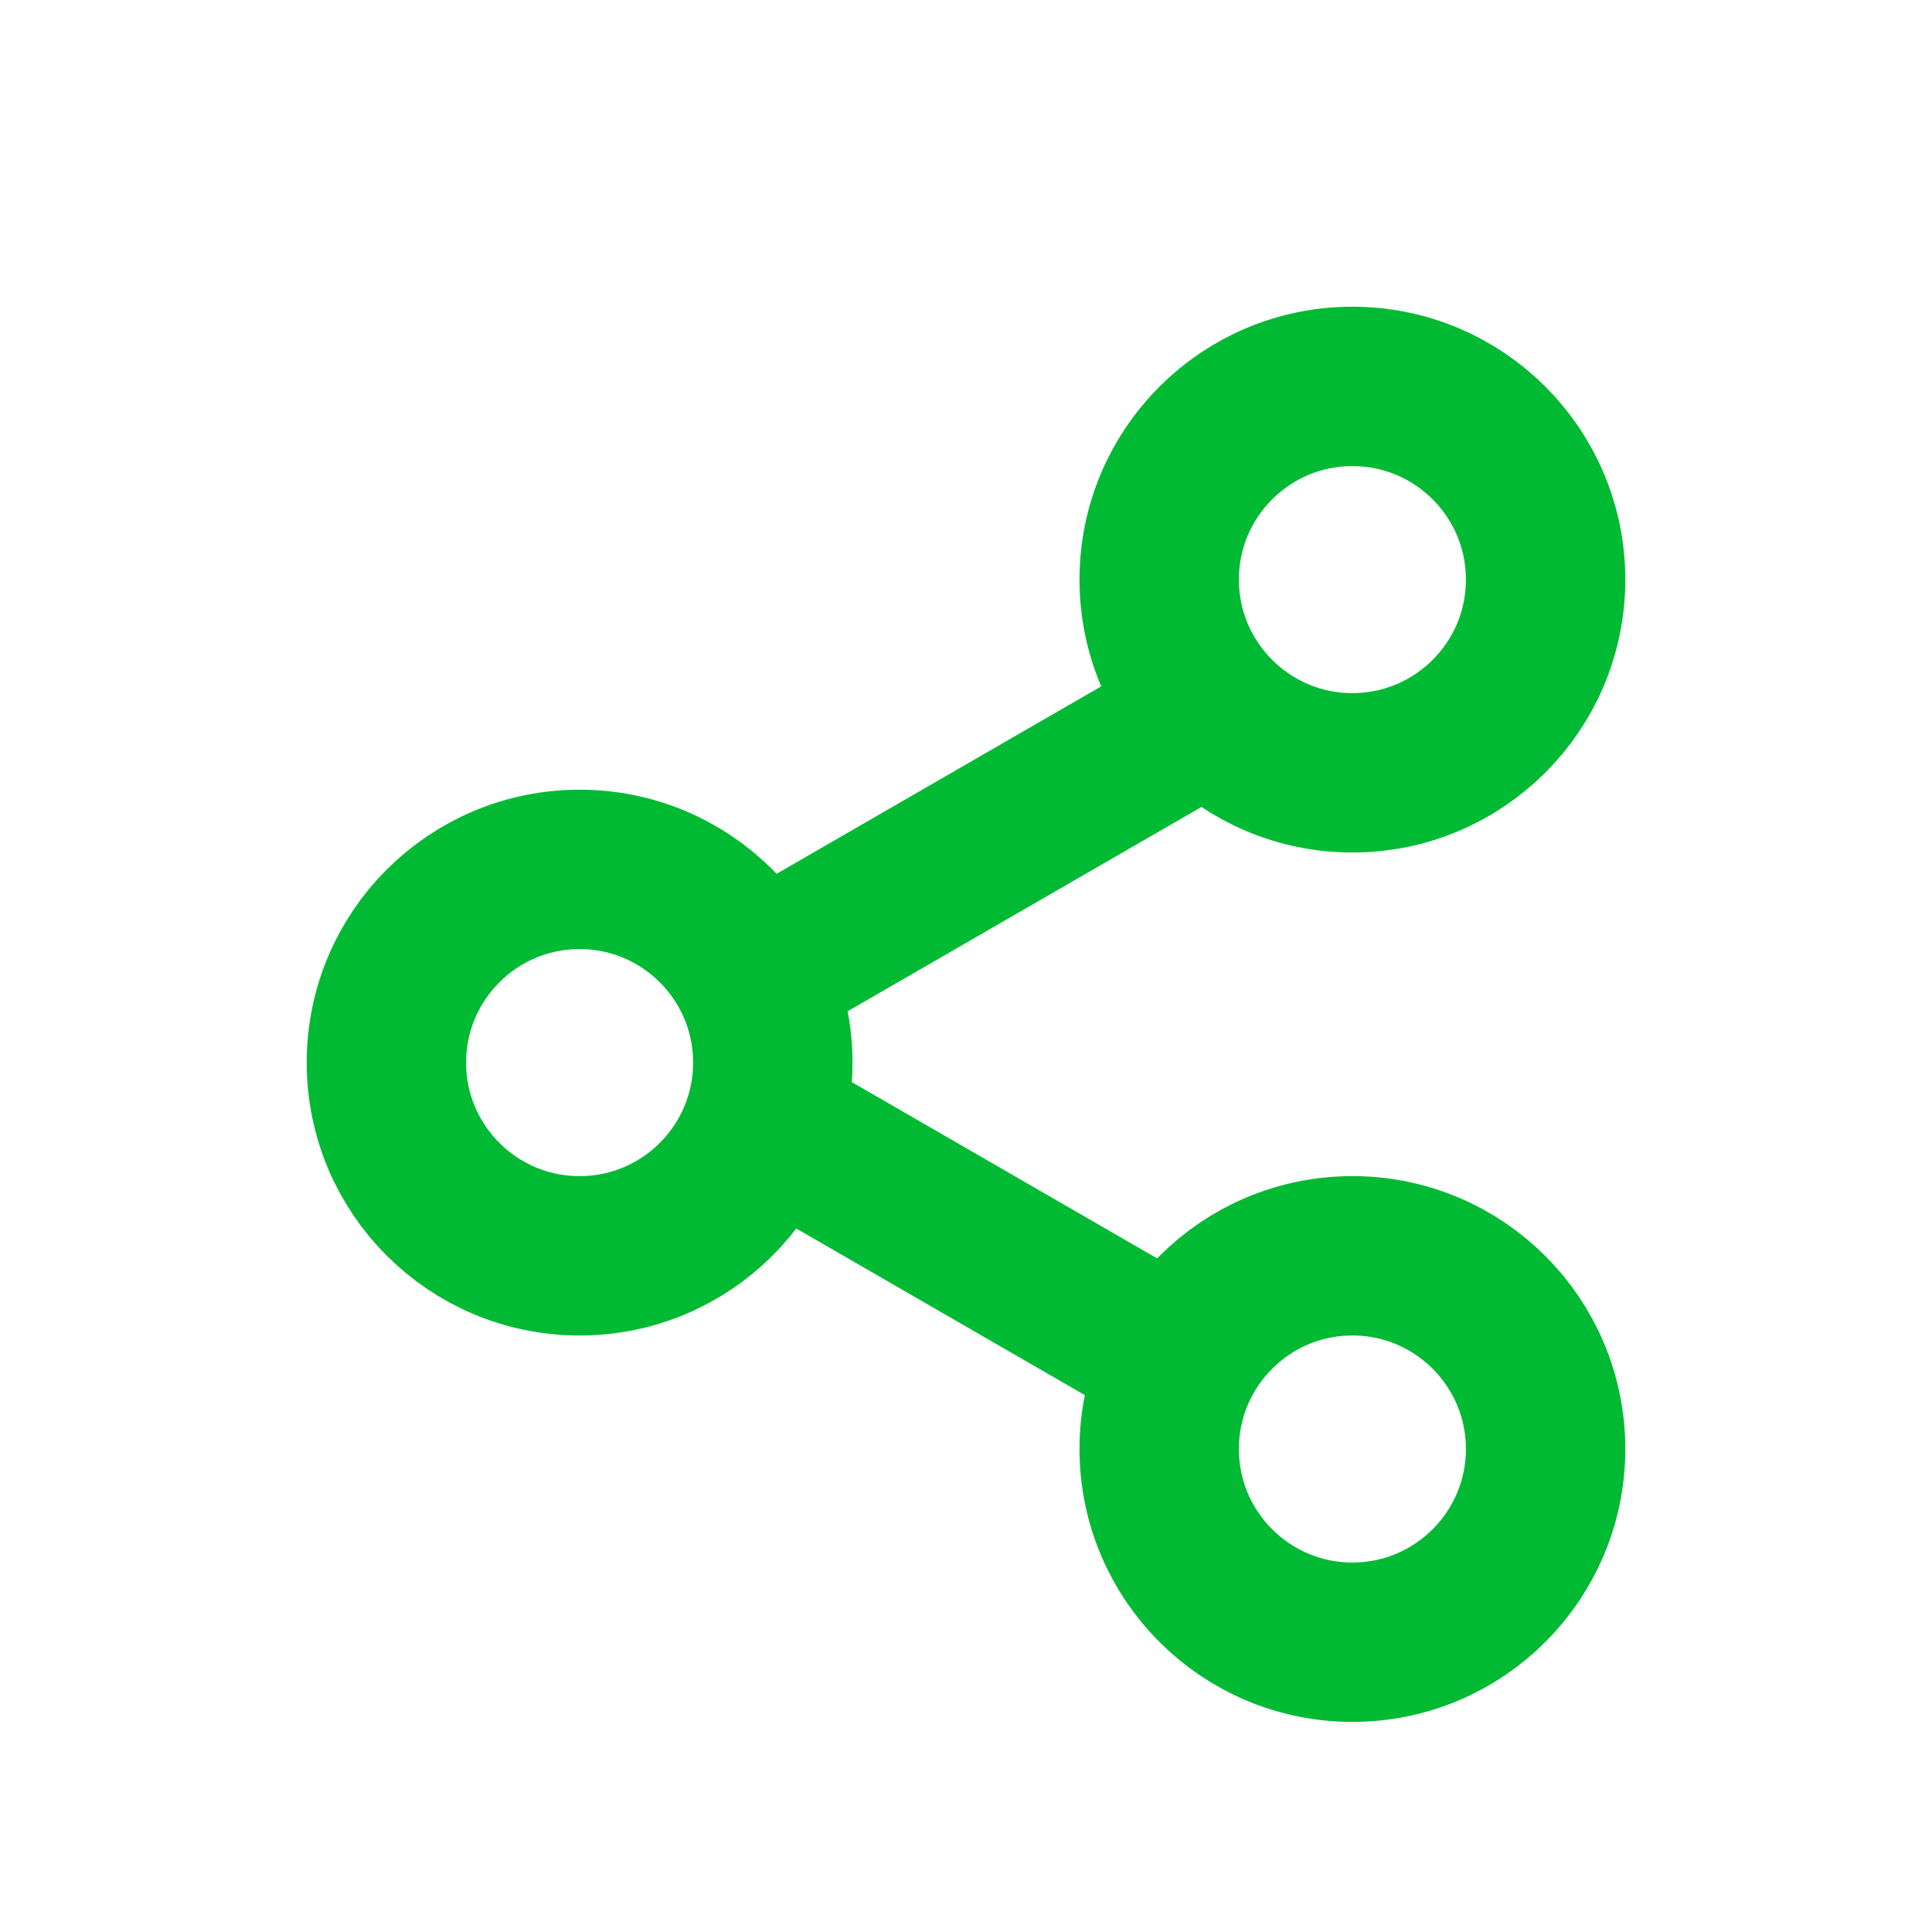
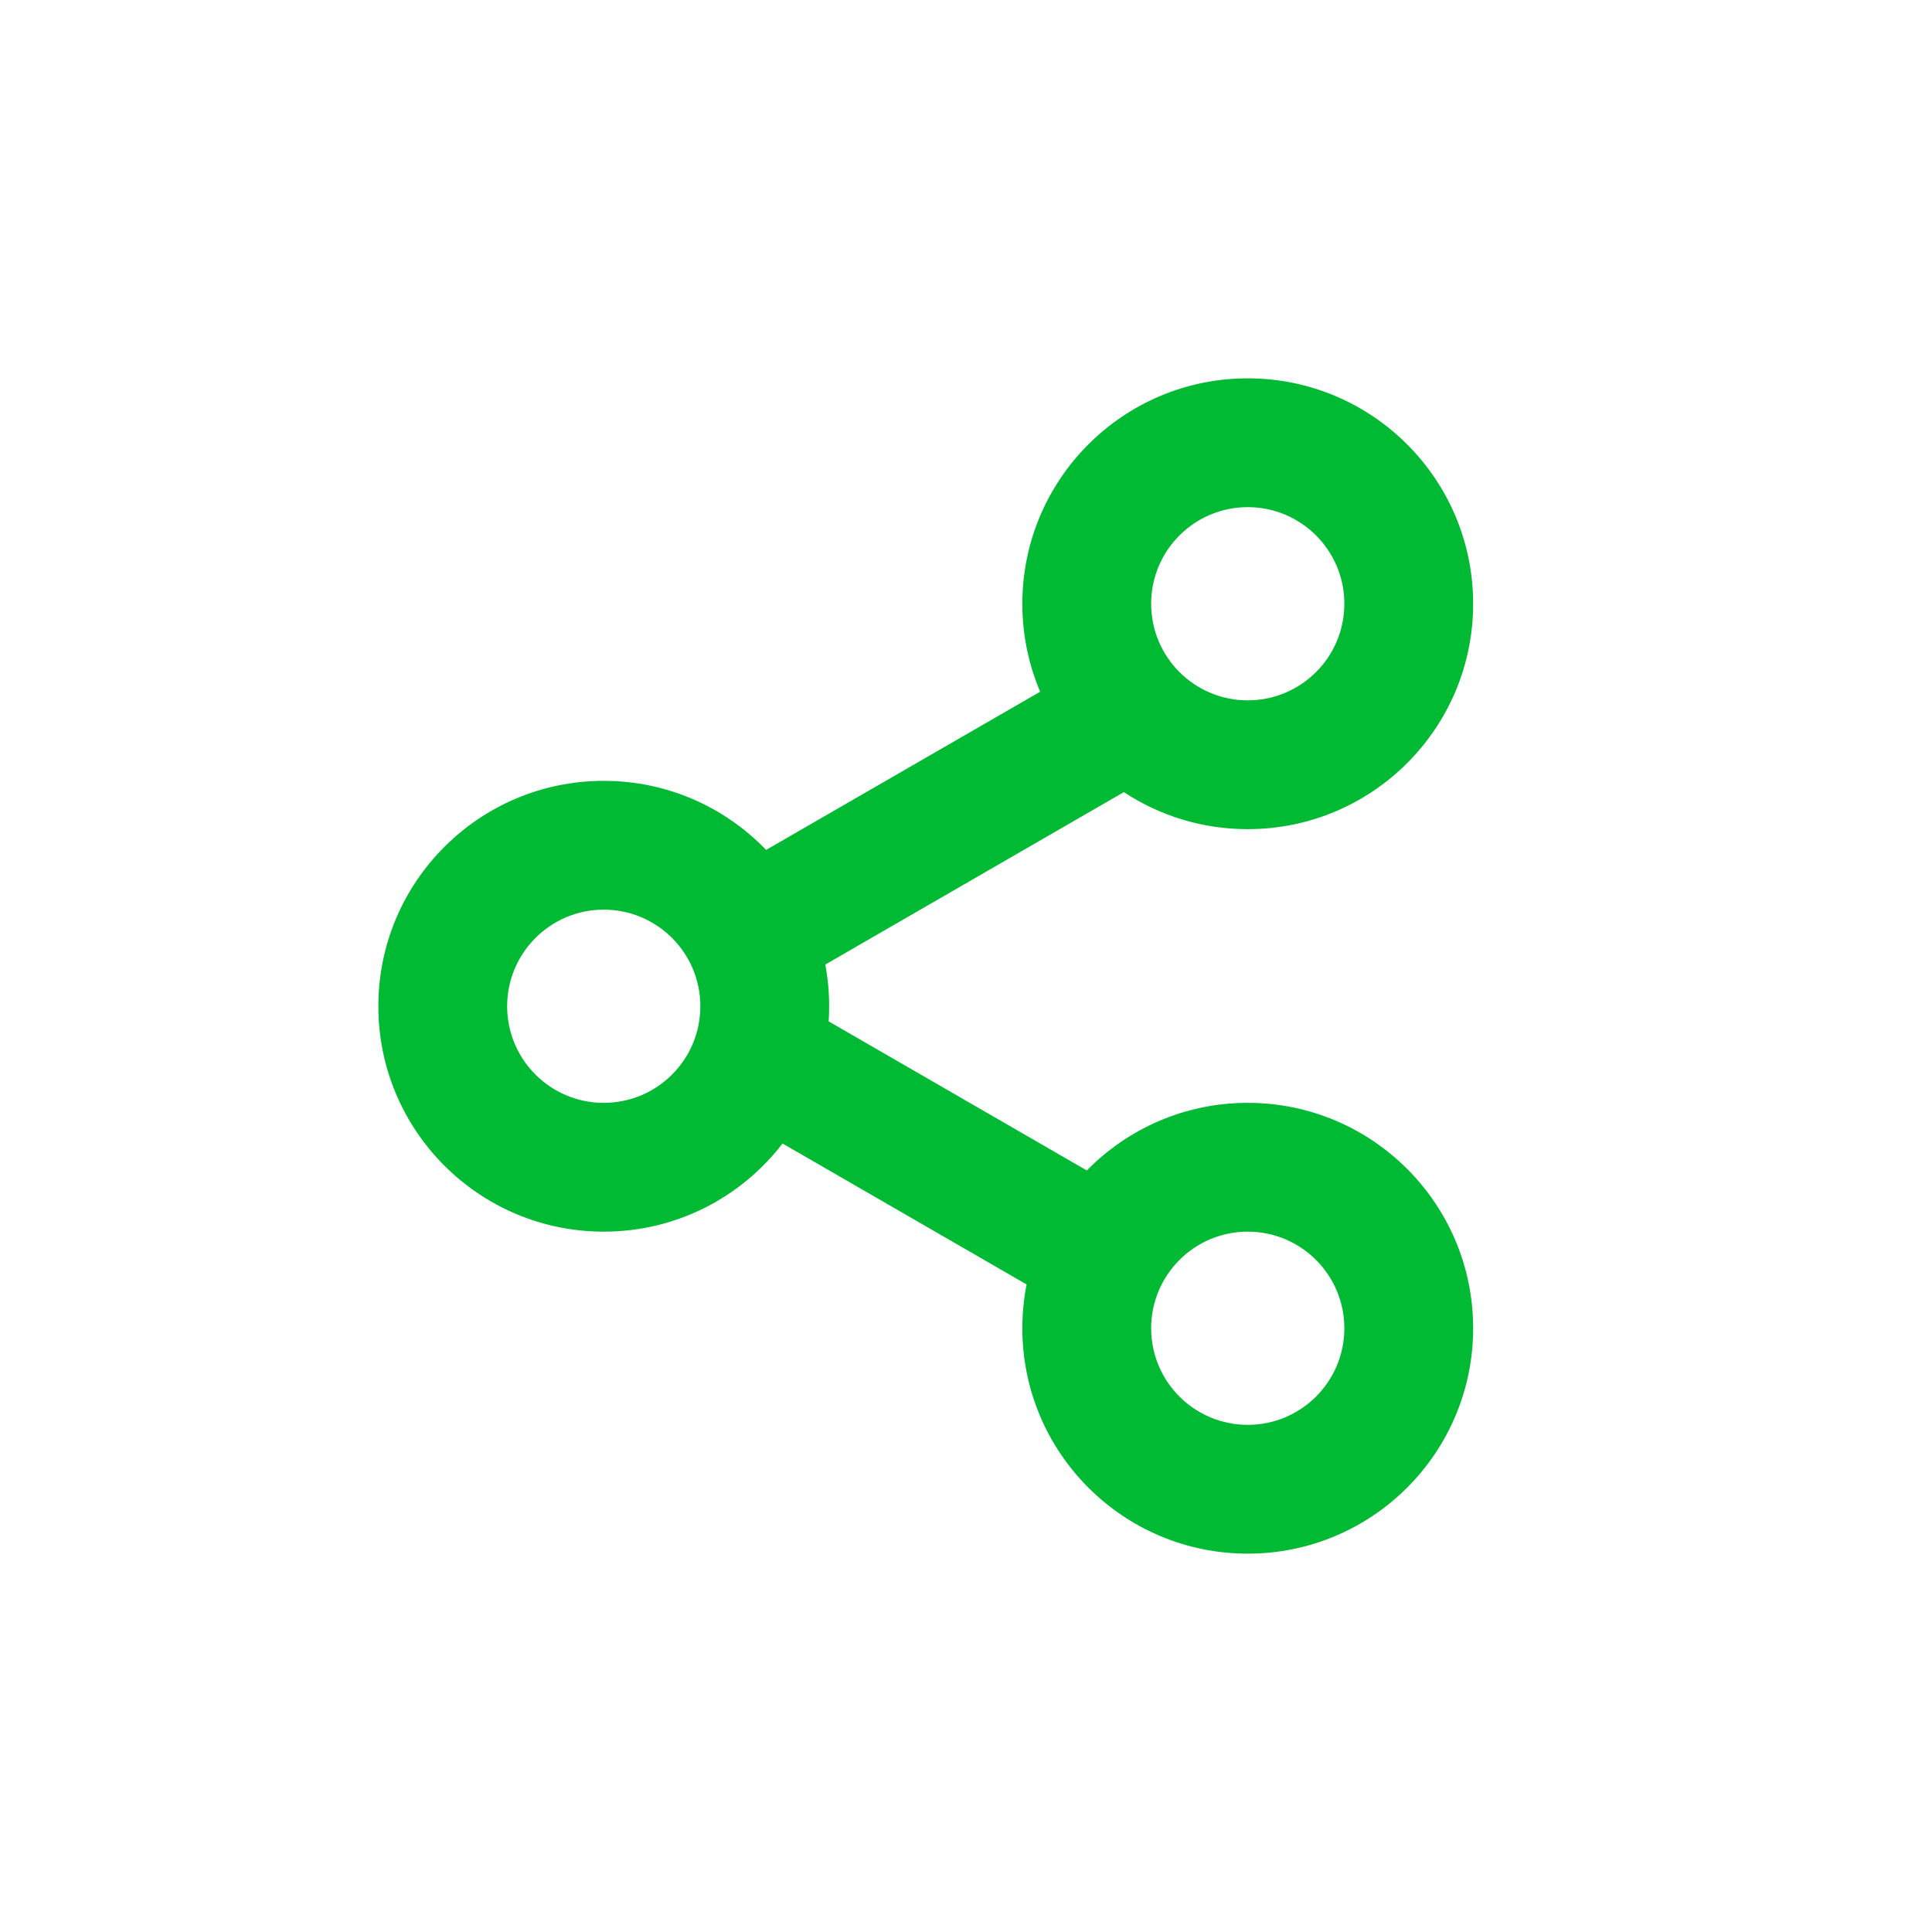
- <svg xmlns="http://www.w3.org/2000/svg" width="20" height="20" viewBox="0 0 20 20" fill="none">
-   <circle cx="14" cy="6" r="2" stroke="#00BA34" stroke-width="1.65" />
-   <circle cx="6" cy="11" r="2" stroke="#00BA34" stroke-width="1.65" />
-   <circle cx="14" cy="15" r="2" stroke="#00BA34" stroke-width="1.65" />
-   <line x1="7.4" y1="11.307" x2="12.45" y2="14.223" stroke="#00BA34" stroke-width="1.6" />
-   <line x1="7.6" y1="10.223" x2="12.65" y2="7.307" stroke="#00BA34" stroke-width="1.6" />
+ <svg xmlns="http://www.w3.org/2000/svg" width="24" height="24" viewBox="0 0 24 24" fill="none">
+   <rect width="24" height="24" rx="12" />
+   <path fill-rule="evenodd" clip-rule="evenodd" d="M15.5 6.3C14.837 6.3 14.3 6.837 14.3 7.5C14.3 8.163 14.837 8.7 15.5 8.7C16.163 8.7 16.7 8.163 16.7 7.5C16.7 6.837 16.163 6.3 15.5 6.3ZM12.7 7.5C12.7 5.954 13.954 4.7 15.5 4.7C17.046 4.7 18.3 5.954 18.3 7.5C18.3 9.047 17.046 10.3 15.5 10.3C14.932 10.3 14.403 10.131 13.961 9.84L10.252 11.982C10.284 12.15 10.3 12.323 10.3 12.5C10.3 12.563 10.298 12.626 10.294 12.688L13.501 14.54C14.009 14.022 14.717 13.7 15.5 13.7C17.046 13.7 18.3 14.954 18.3 16.5C18.3 18.047 17.046 19.3 15.5 19.3C13.954 19.3 12.7 18.047 12.7 16.5C12.7 16.314 12.718 16.132 12.753 15.956L9.721 14.205C9.209 14.871 8.405 15.3 7.5 15.3C5.954 15.3 4.7 14.047 4.7 12.5C4.7 10.954 5.954 9.7 7.5 9.7C8.292 9.7 9.008 10.029 9.517 10.558L12.921 8.593C12.779 8.257 12.7 7.888 12.7 7.5ZM7.5 11.3C6.837 11.3 6.3 11.838 6.3 12.5C6.3 13.163 6.837 13.7 7.5 13.7C8.163 13.7 8.7 13.163 8.7 12.5C8.7 11.838 8.163 11.3 7.5 11.3ZM14.3 16.5C14.3 15.838 14.837 15.3 15.5 15.3C16.163 15.3 16.7 15.838 16.7 16.5C16.7 17.163 16.163 17.7 15.5 17.7C14.837 17.7 14.3 17.163 14.3 16.5Z" fill="#00BA34" />
</svg>
